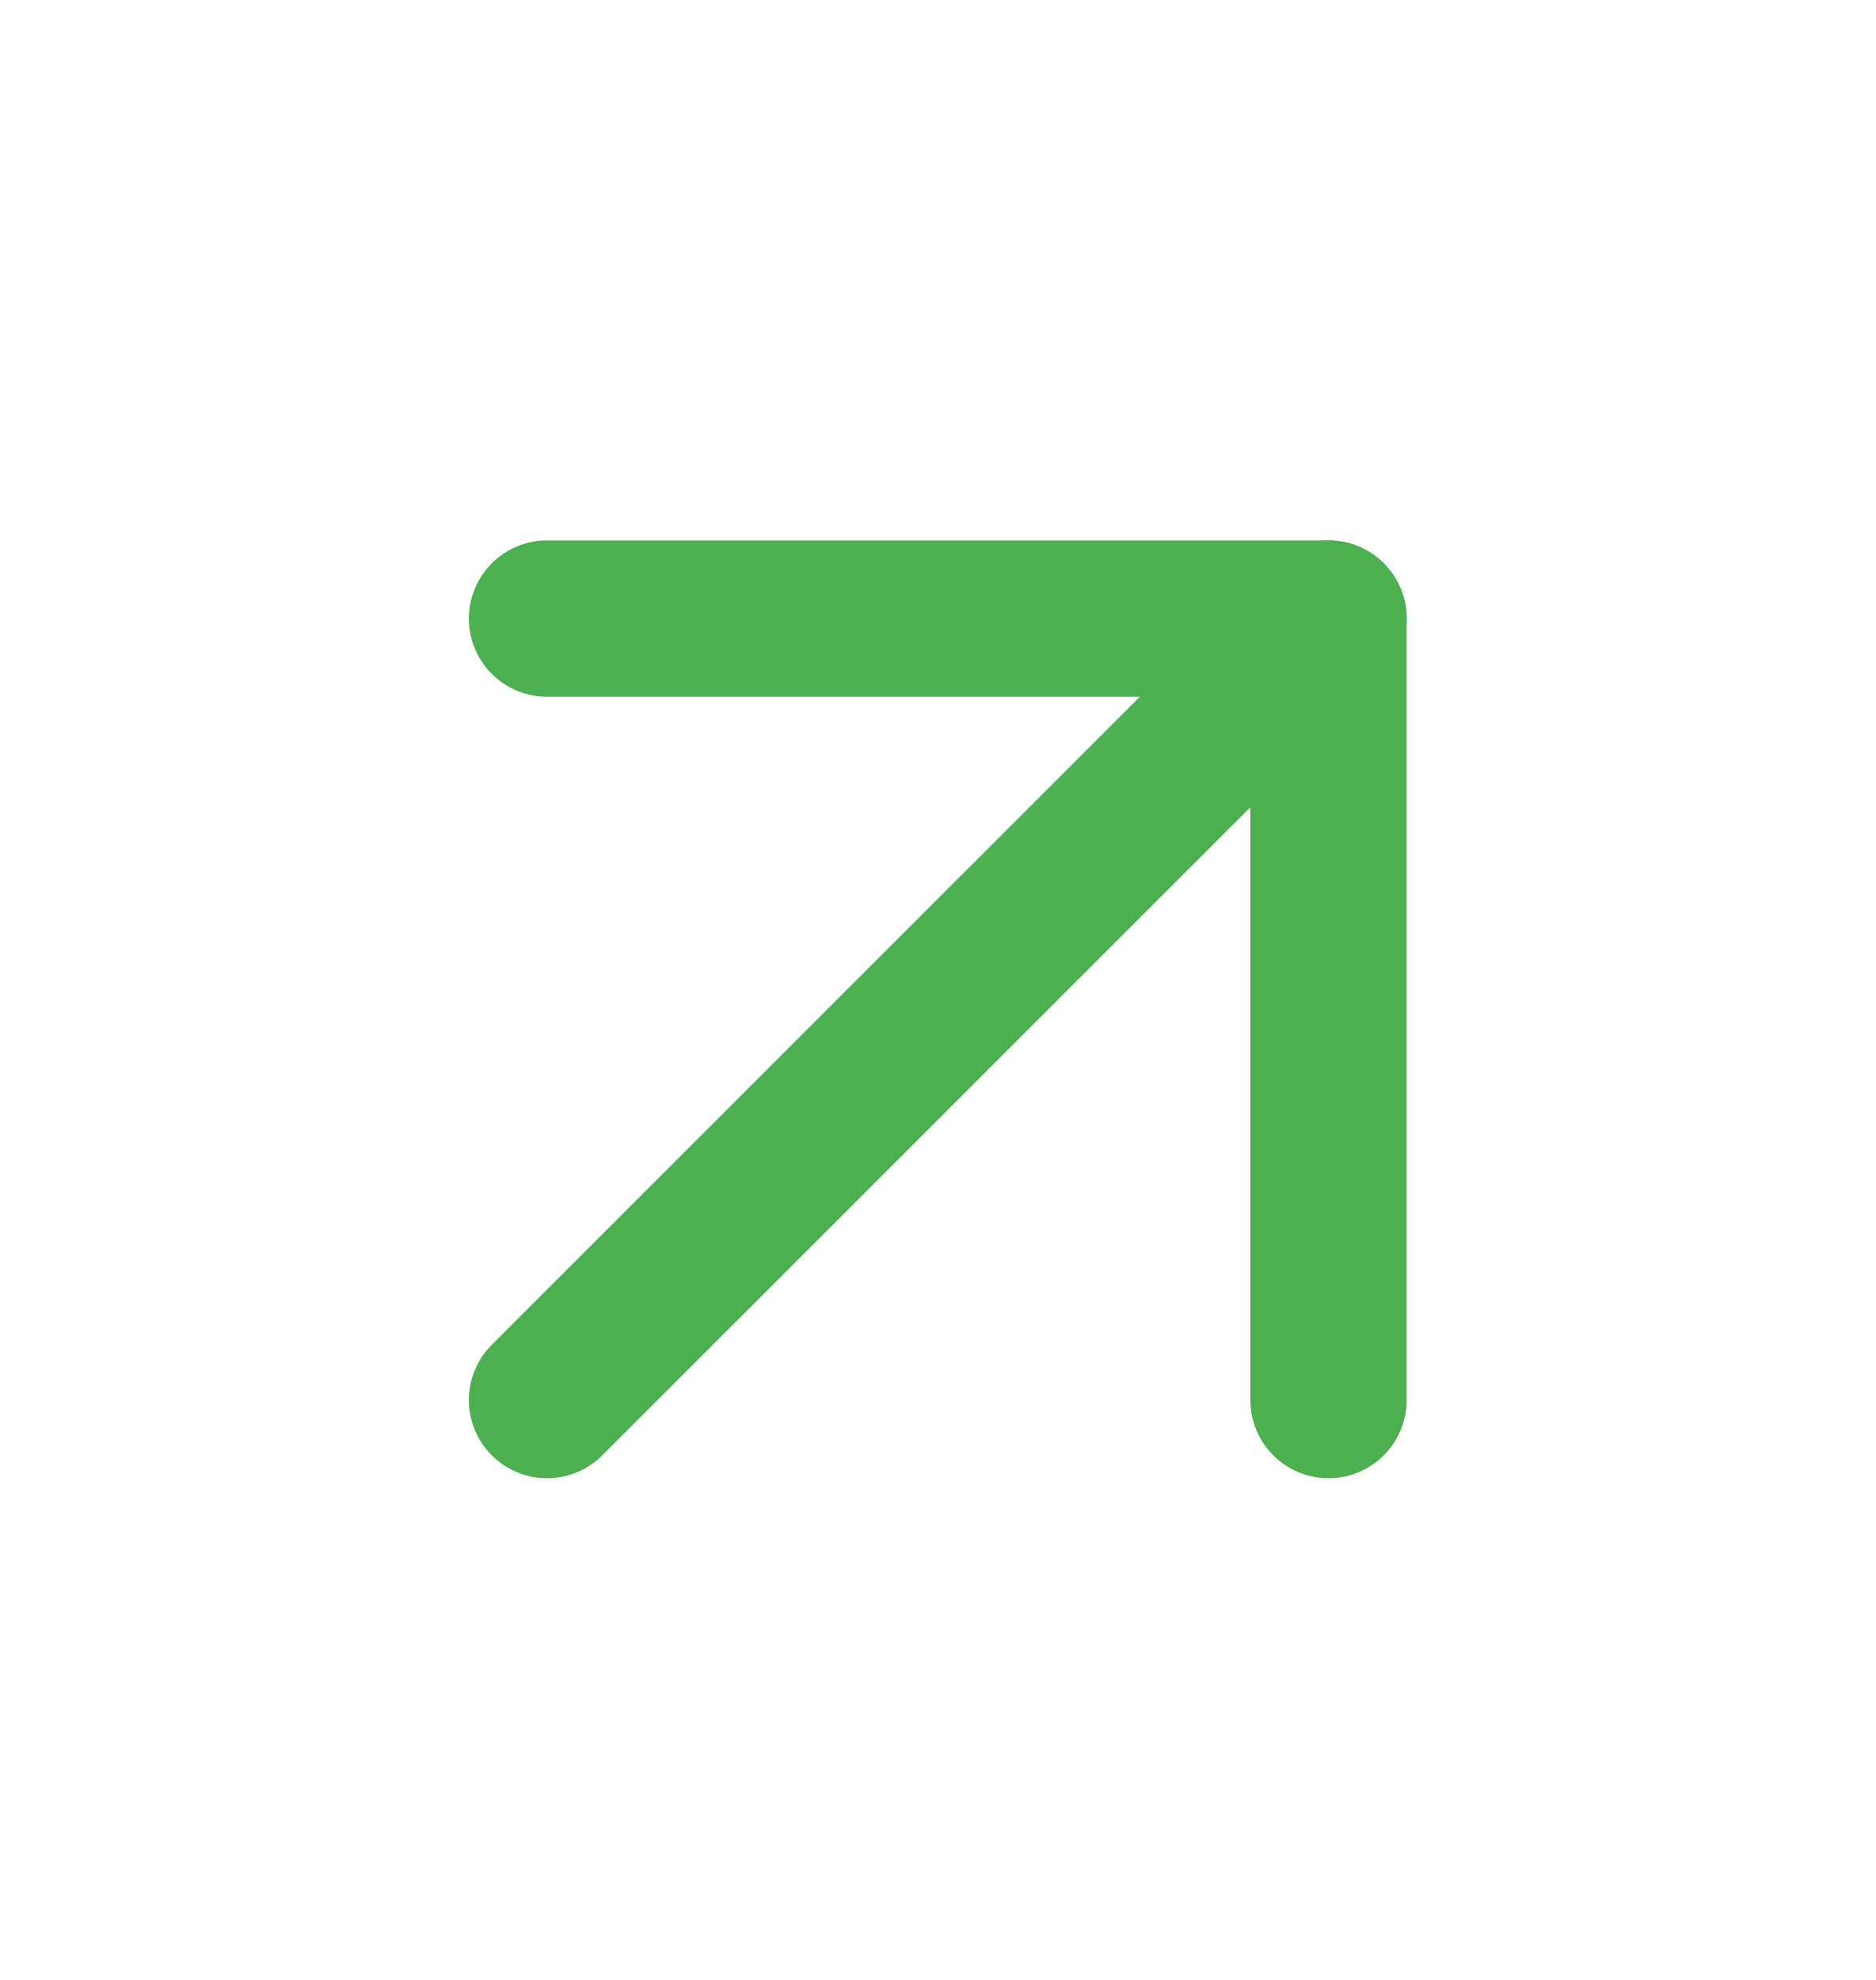
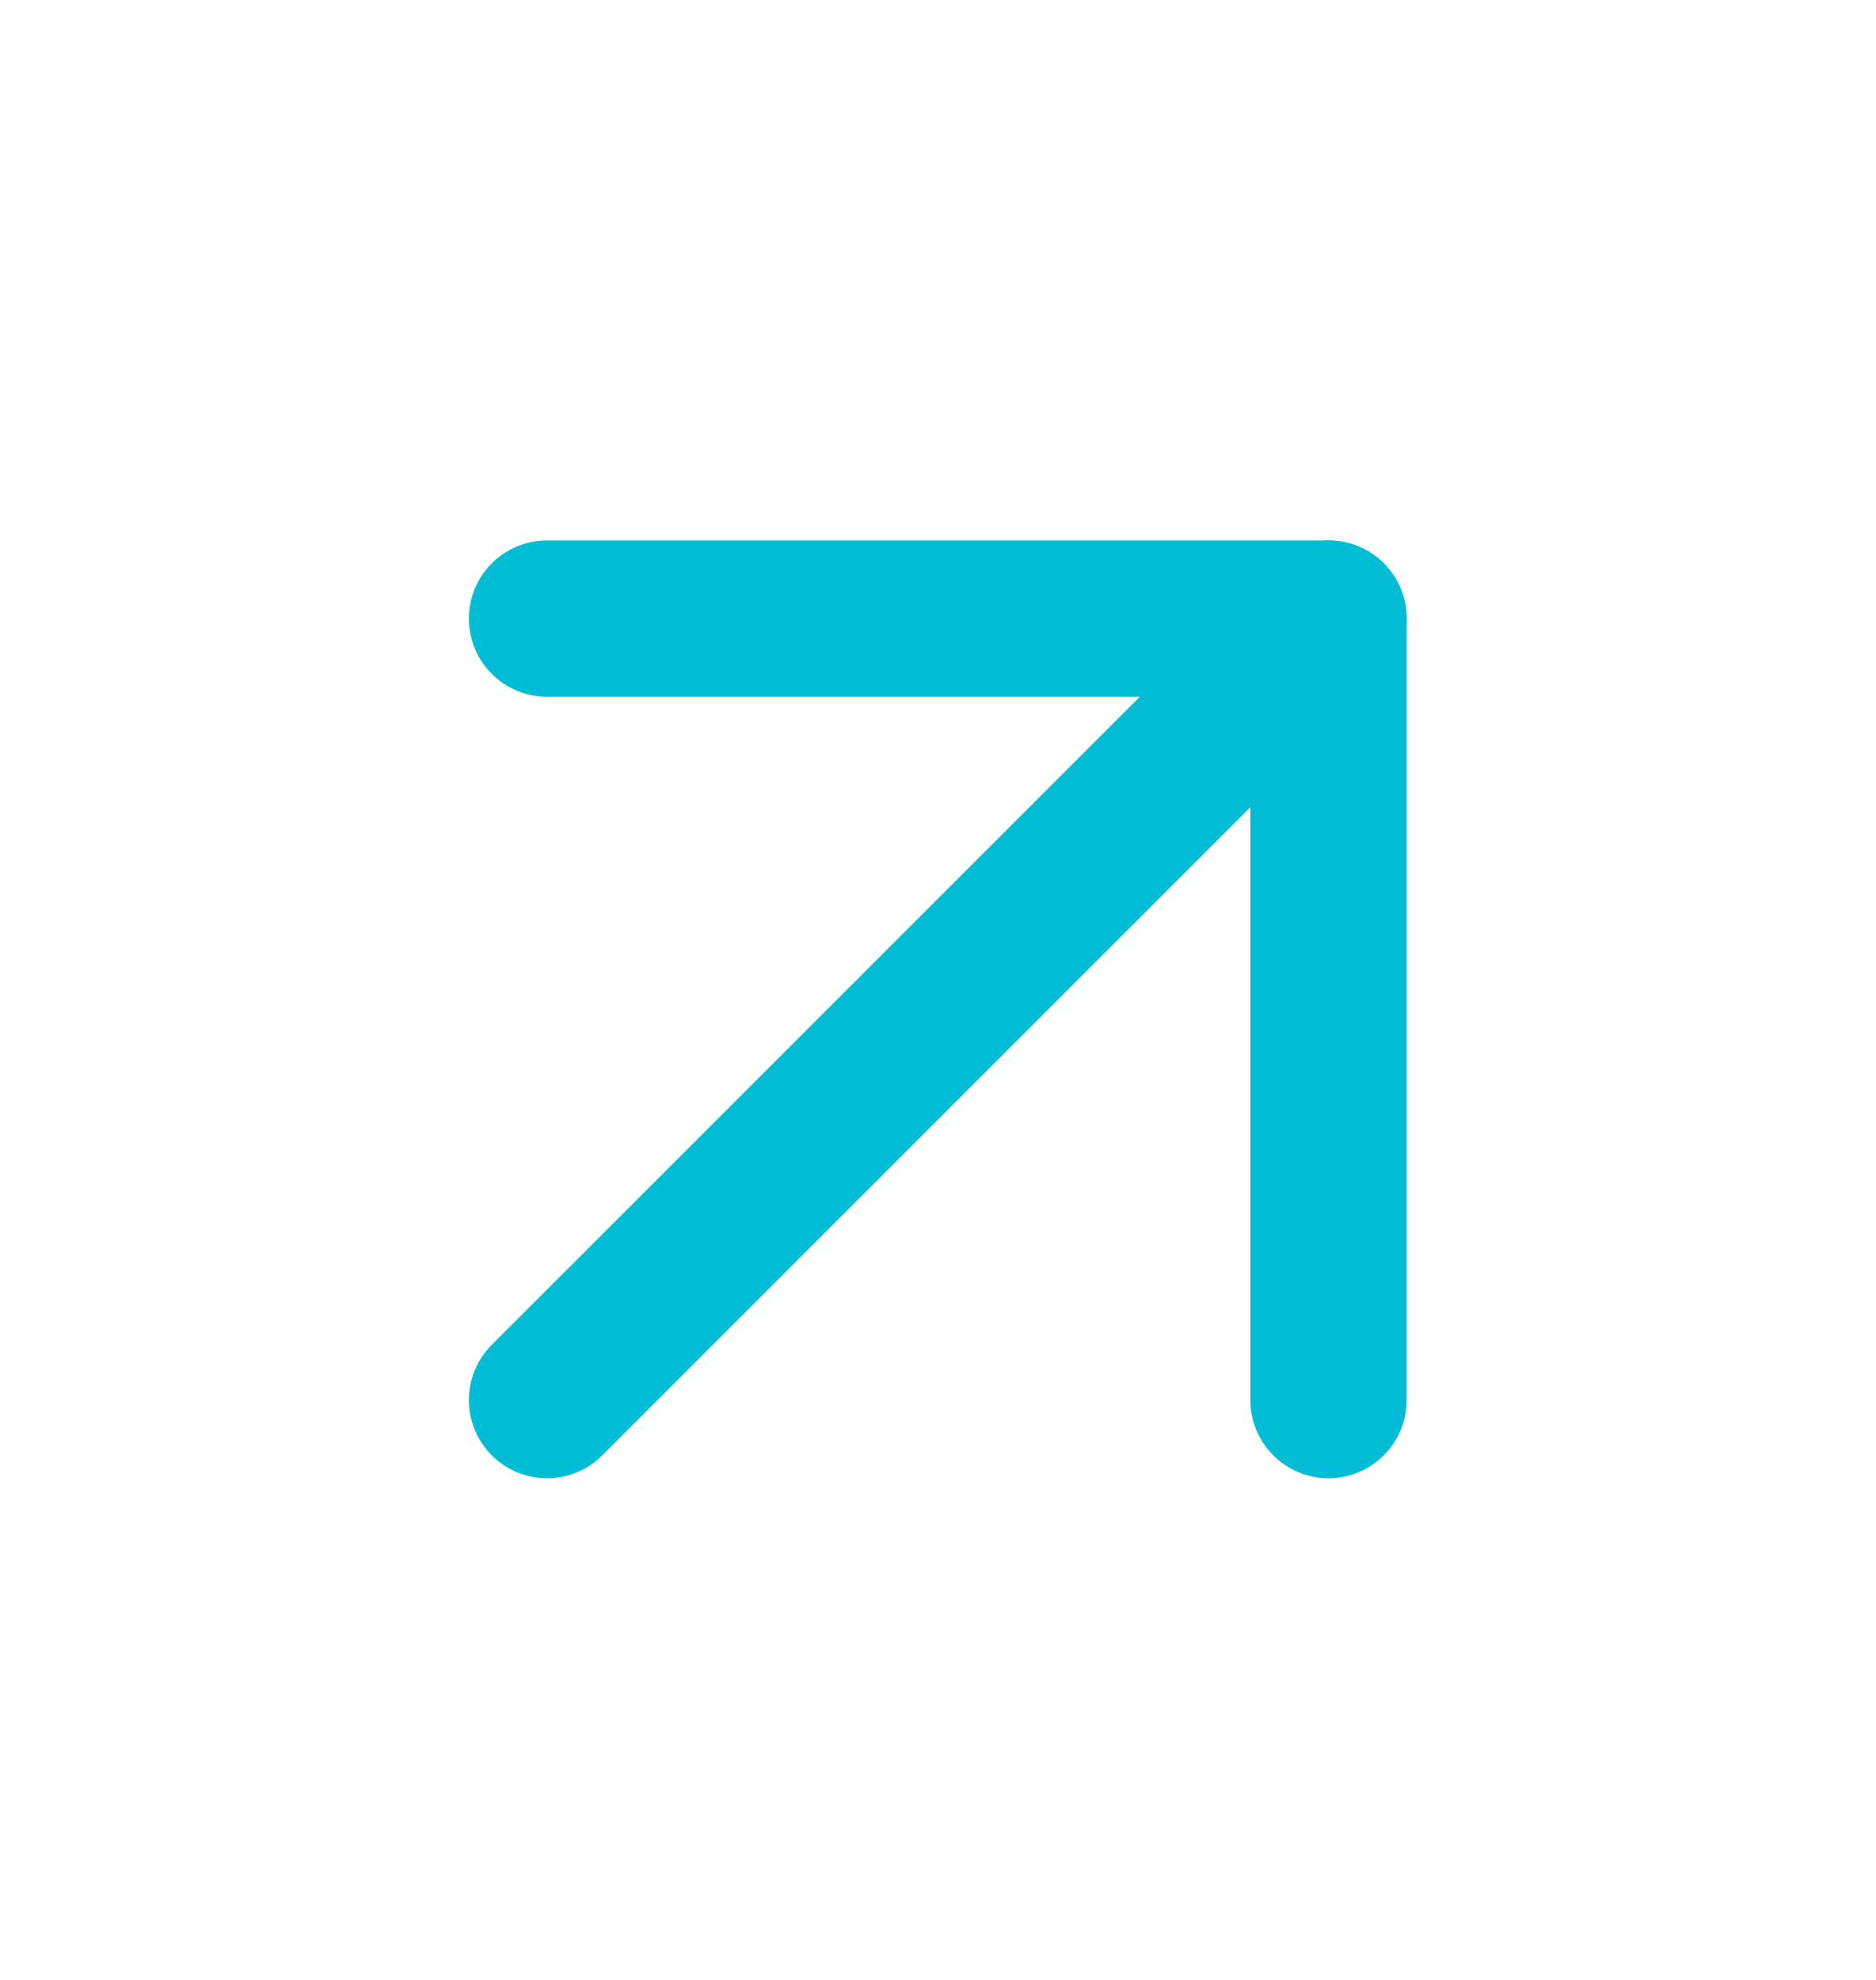
<svg xmlns="http://www.w3.org/2000/svg" width="18" height="19" viewBox="0 0 18 19" fill="none">
-   <path d="M5.25 13.435L12.75 5.936" stroke="#4CAF50" stroke-width="1.5" stroke-linecap="round" stroke-linejoin="round" />
-   <path d="M5.25 5.936H12.75V13.435" stroke="#4CAF50" stroke-width="1.5" stroke-linecap="round" stroke-linejoin="round" />
+   <path d="M5.25 13.435L12.75 5.936" stroke="#00BCD4" stroke-width="1.5" stroke-linecap="round" stroke-linejoin="round" />
+   <path d="M5.25 5.936H12.75V13.435" stroke="#00BCD4" stroke-width="1.5" stroke-linecap="round" stroke-linejoin="round" />
</svg>
